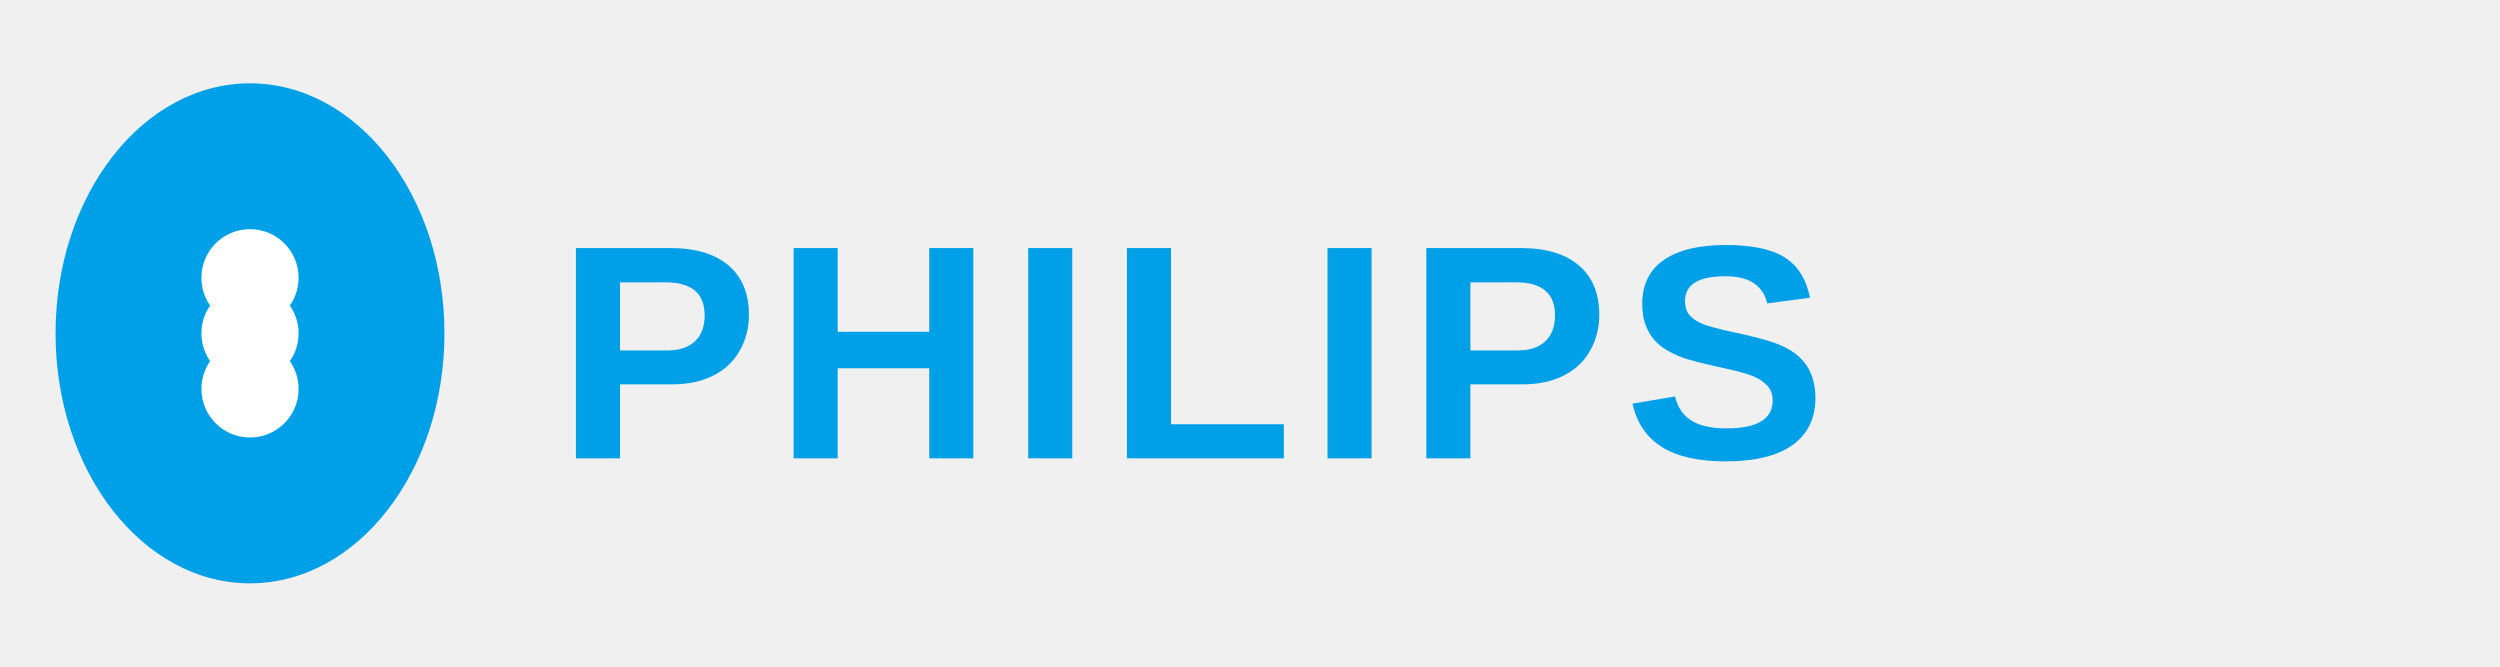
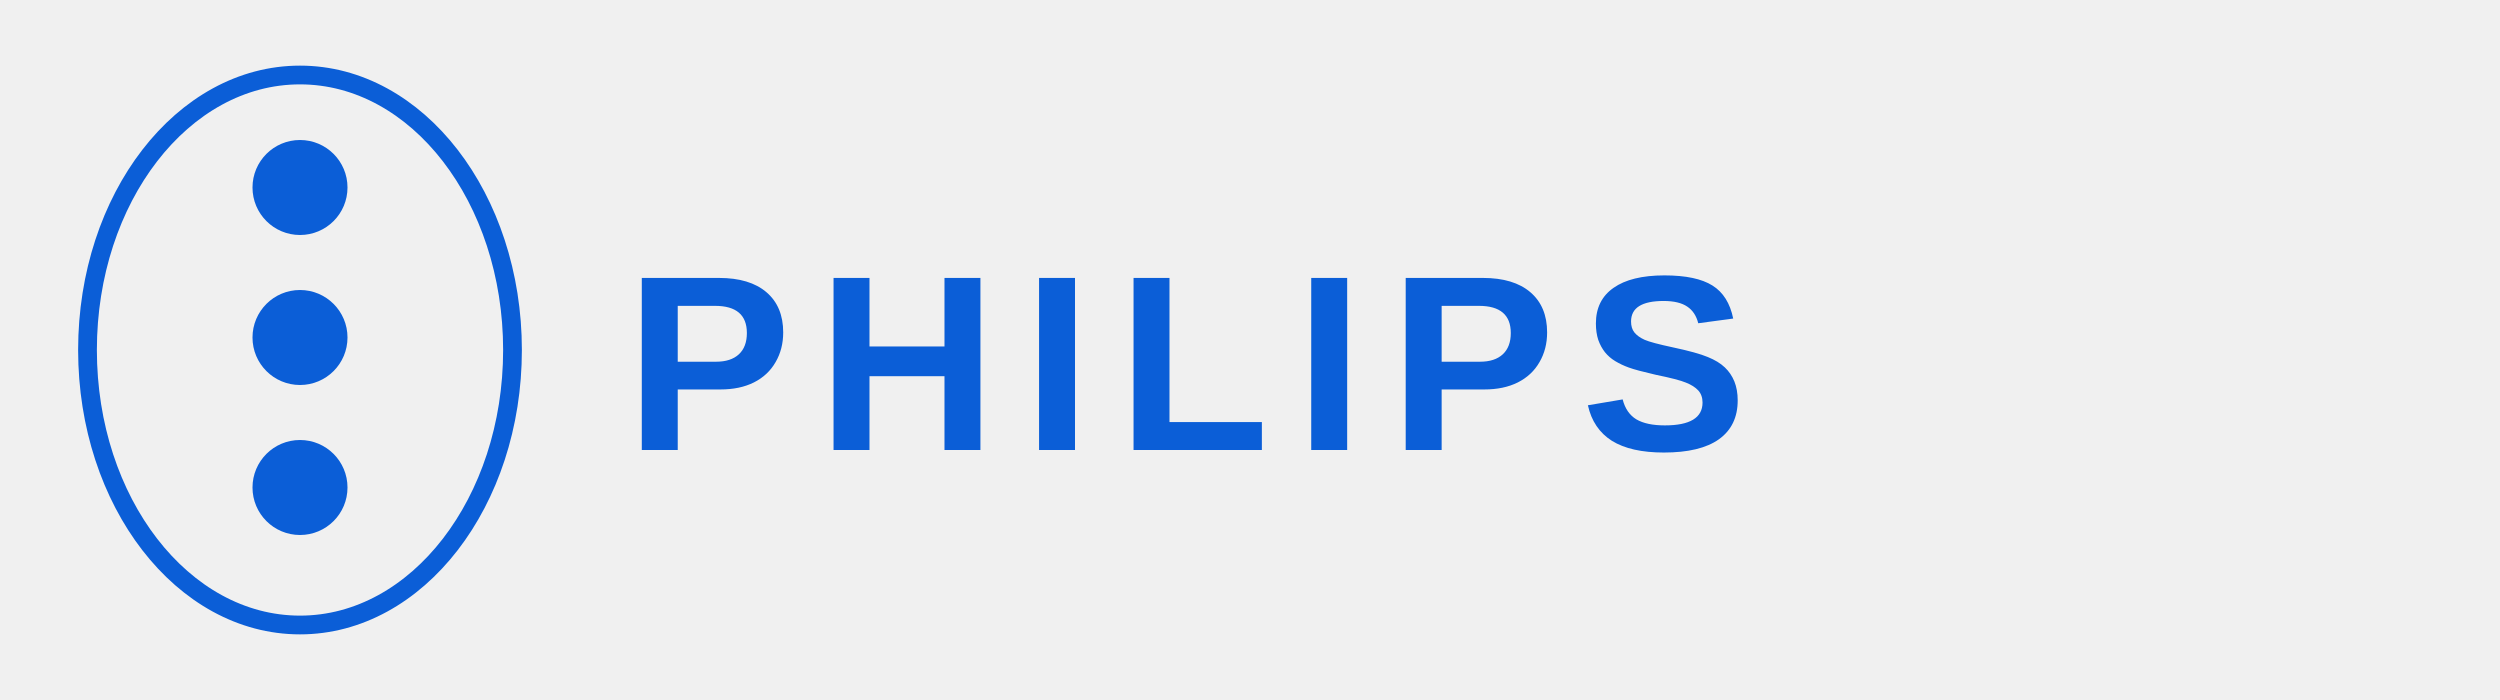
- <svg xmlns="http://www.w3.org/2000/svg" viewBox="0 0 180 48" width="180" height="48">
-   <g transform="translate(0,4)">
-     <ellipse cx="18" cy="20" rx="14" ry="18" fill="#00A0E9" />
-     <ellipse cx="18" cy="16" rx="3.5" ry="3.5" fill="white" />
-     <ellipse cx="18" cy="20" rx="3.5" ry="3.5" fill="white" />
-     <ellipse cx="18" cy="24" rx="3.5" ry="3.5" fill="white" />
+ <svg xmlns="http://www.w3.org/2000/svg" viewBox="0 0 200 56" width="200" height="56">
+   <g transform="translate(4,4)">
+     <ellipse cx="20" cy="24" rx="17" ry="22" fill="none" stroke="#0B5ED7" stroke-width="1.5" />
+     <circle cx="20" cy="11" r="3.8" fill="#0B5ED7" />
+     <circle cx="20" cy="23" r="3.8" fill="#0B5ED7" />
+     <circle cx="20" cy="35" r="3.8" fill="#0B5ED7" />
  </g>
-   <text x="40" y="33" font-family="Arial, sans-serif" font-size="22" font-weight="700" fill="#00A0E9" letter-spacing="1">PHILIPS</text>
+   <text x="50" y="36" font-family="Arial, Helvetica, sans-serif" font-size="20" font-weight="700" letter-spacing="2" fill="#0B5ED7">PHILIPS</text>
</svg>
